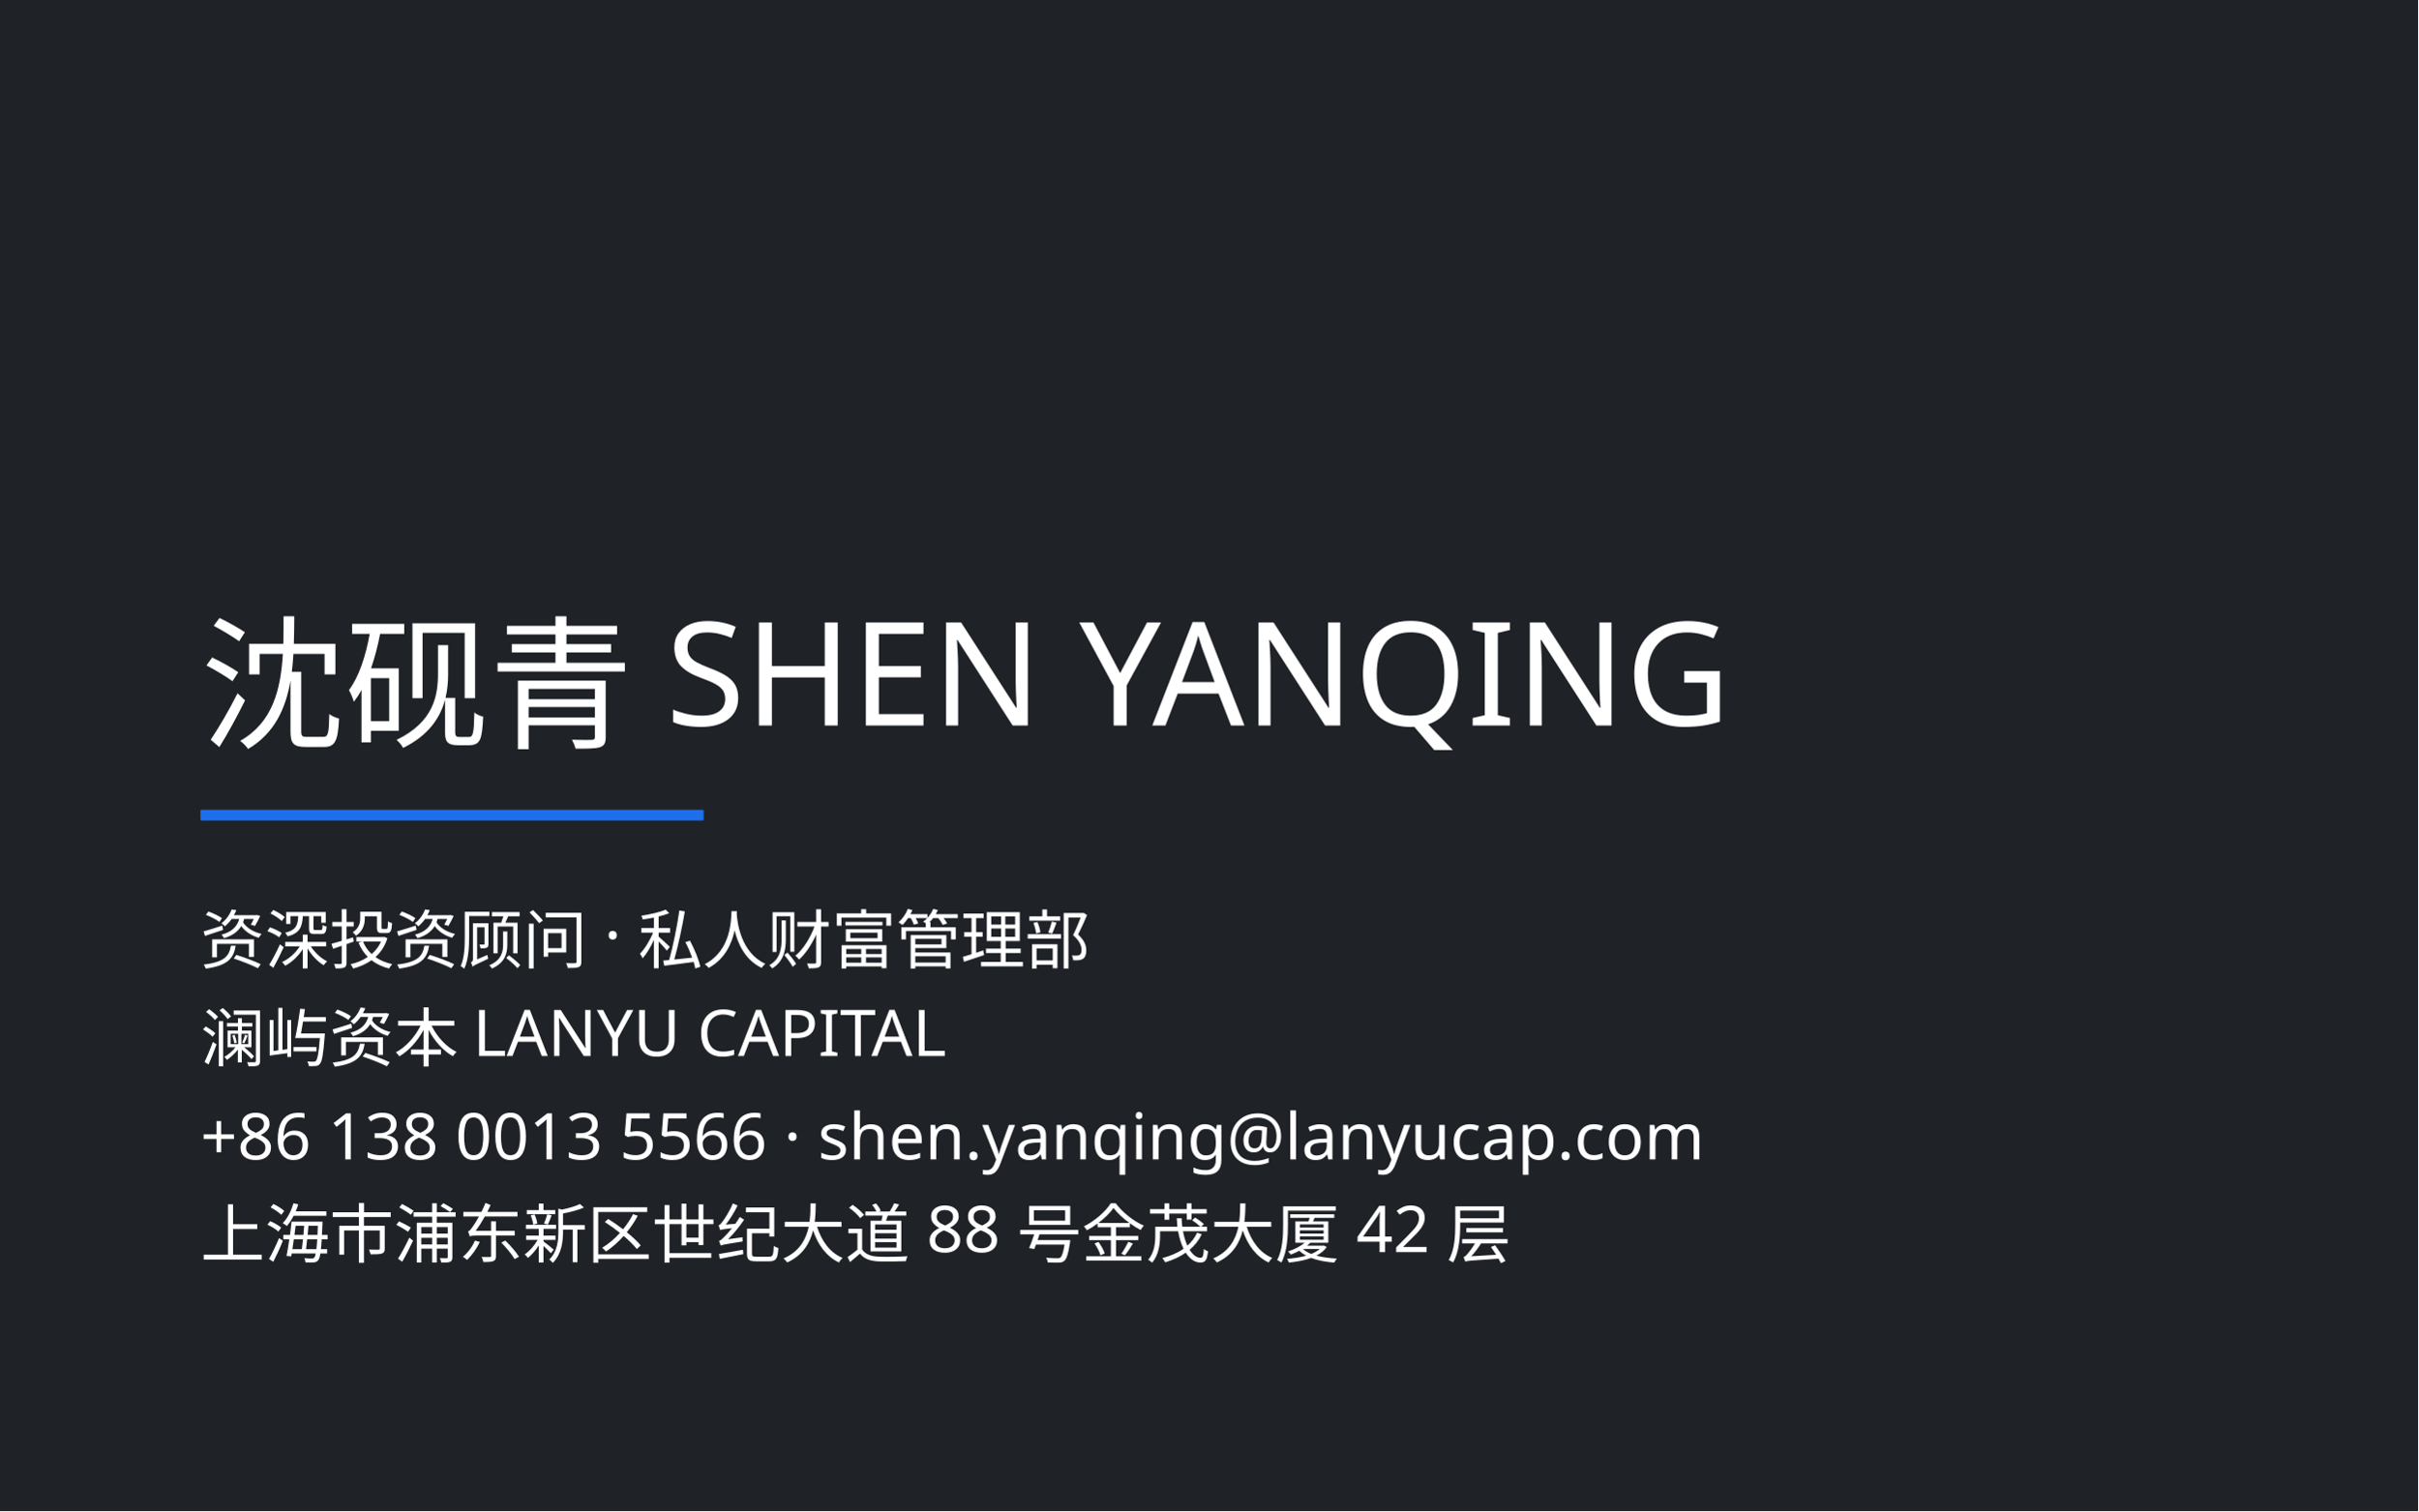
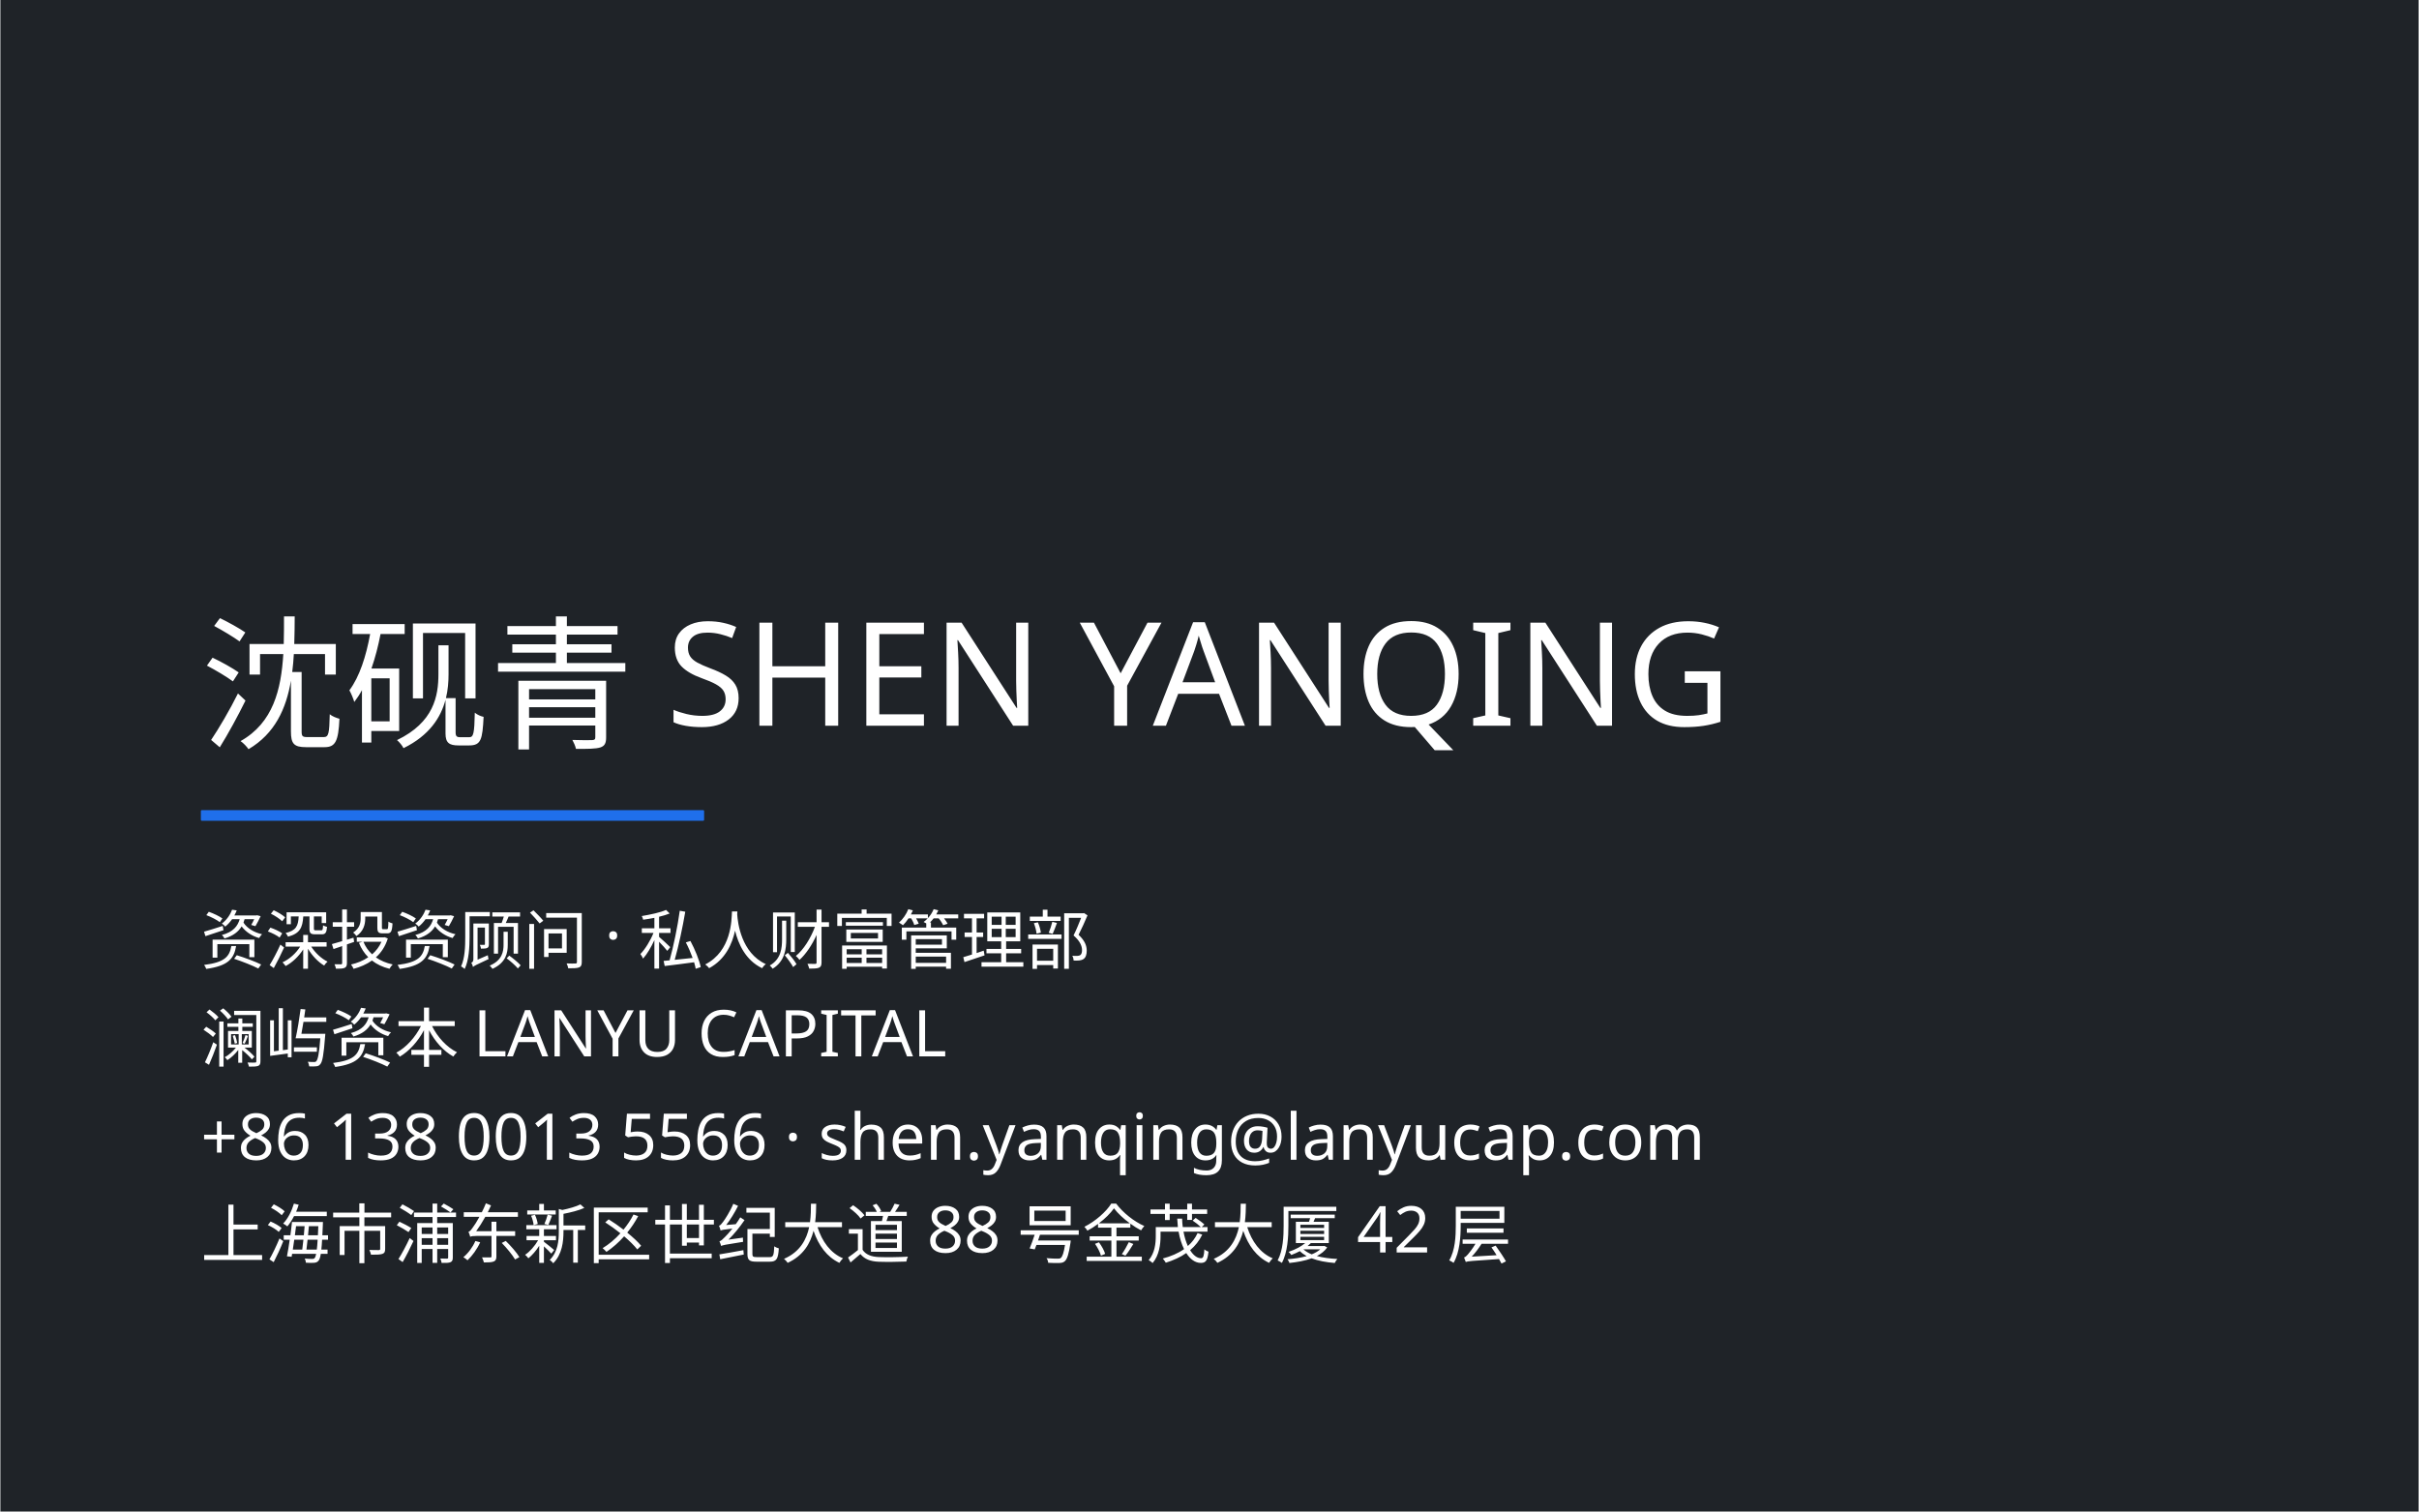
- <svg xmlns="http://www.w3.org/2000/svg" viewBox="0 0 1134 709" width="1134" height="709" role="img" aria-label="澜屿资本名片正面 · 满版反白">
+ <svg xmlns="http://www.w3.org/2000/svg" viewBox="0 0 1134 709" width="96mm" height="60mm" role="img" aria-label="澜屿资本名片正面 · 满版反白">
  <style>.p-vec-ink{fill:#1F2328}.s-vec-ink{stroke:#1F2328;stroke-width:2;stroke-linecap:round;stroke-linejoin:round}.p-vec-white{fill:#FFFFFF}.s-vec-white{stroke:#FFFFFF;stroke-width:2;stroke-linecap:round;stroke-linejoin:round}.p-vec-accent{fill:#1F6FEB}.s-vec-accent{stroke:#1F6FEB;stroke-width:2;stroke-linecap:round;stroke-linejoin:round}</style>
  <g role="img">
    <rect id="field" class="p-vec-ink" x="0" y="0" width="1134" height="709" rx="0" ry="0" />
  </g>
  <g role="img">
    <text id="name" class="p-vec-white" x="94" y="346" font-size="67.68" font-family="sans-serif">沈砚青 SHEN YANQING</text>
  </g>
  <g role="img">
    <rect id="hairline" class="p-vec-accent" x="94" y="380" width="236" height="5" rx="0.416" ry="0.416" />
  </g>
  <g role="img">
    <text id="role" class="p-vec-white" x="94" y="452" font-size="30.24" font-family="sans-serif">资深投资顾问 · 私人财富管理部</text>
  </g>
  <g role="img">
    <text id="org" class="p-vec-white" x="94" y="498" font-size="30.24" font-family="sans-serif">澜屿资本 LANYU CAPITAL</text>
  </g>
  <g role="img">
    <text id="reach" class="p-vec-white" x="94" y="544" font-size="30.24" font-family="sans-serif">+86 138 0013 5566 · shen.yanqing@lanyucap.com</text>
  </g>
  <g role="img">
    <text id="addr" class="p-vec-white" x="94" y="590" font-size="30.24" font-family="sans-serif">上海市浦东新区世纪大道 88 号金茂大厦 42 层</text>
  </g>
</svg>
